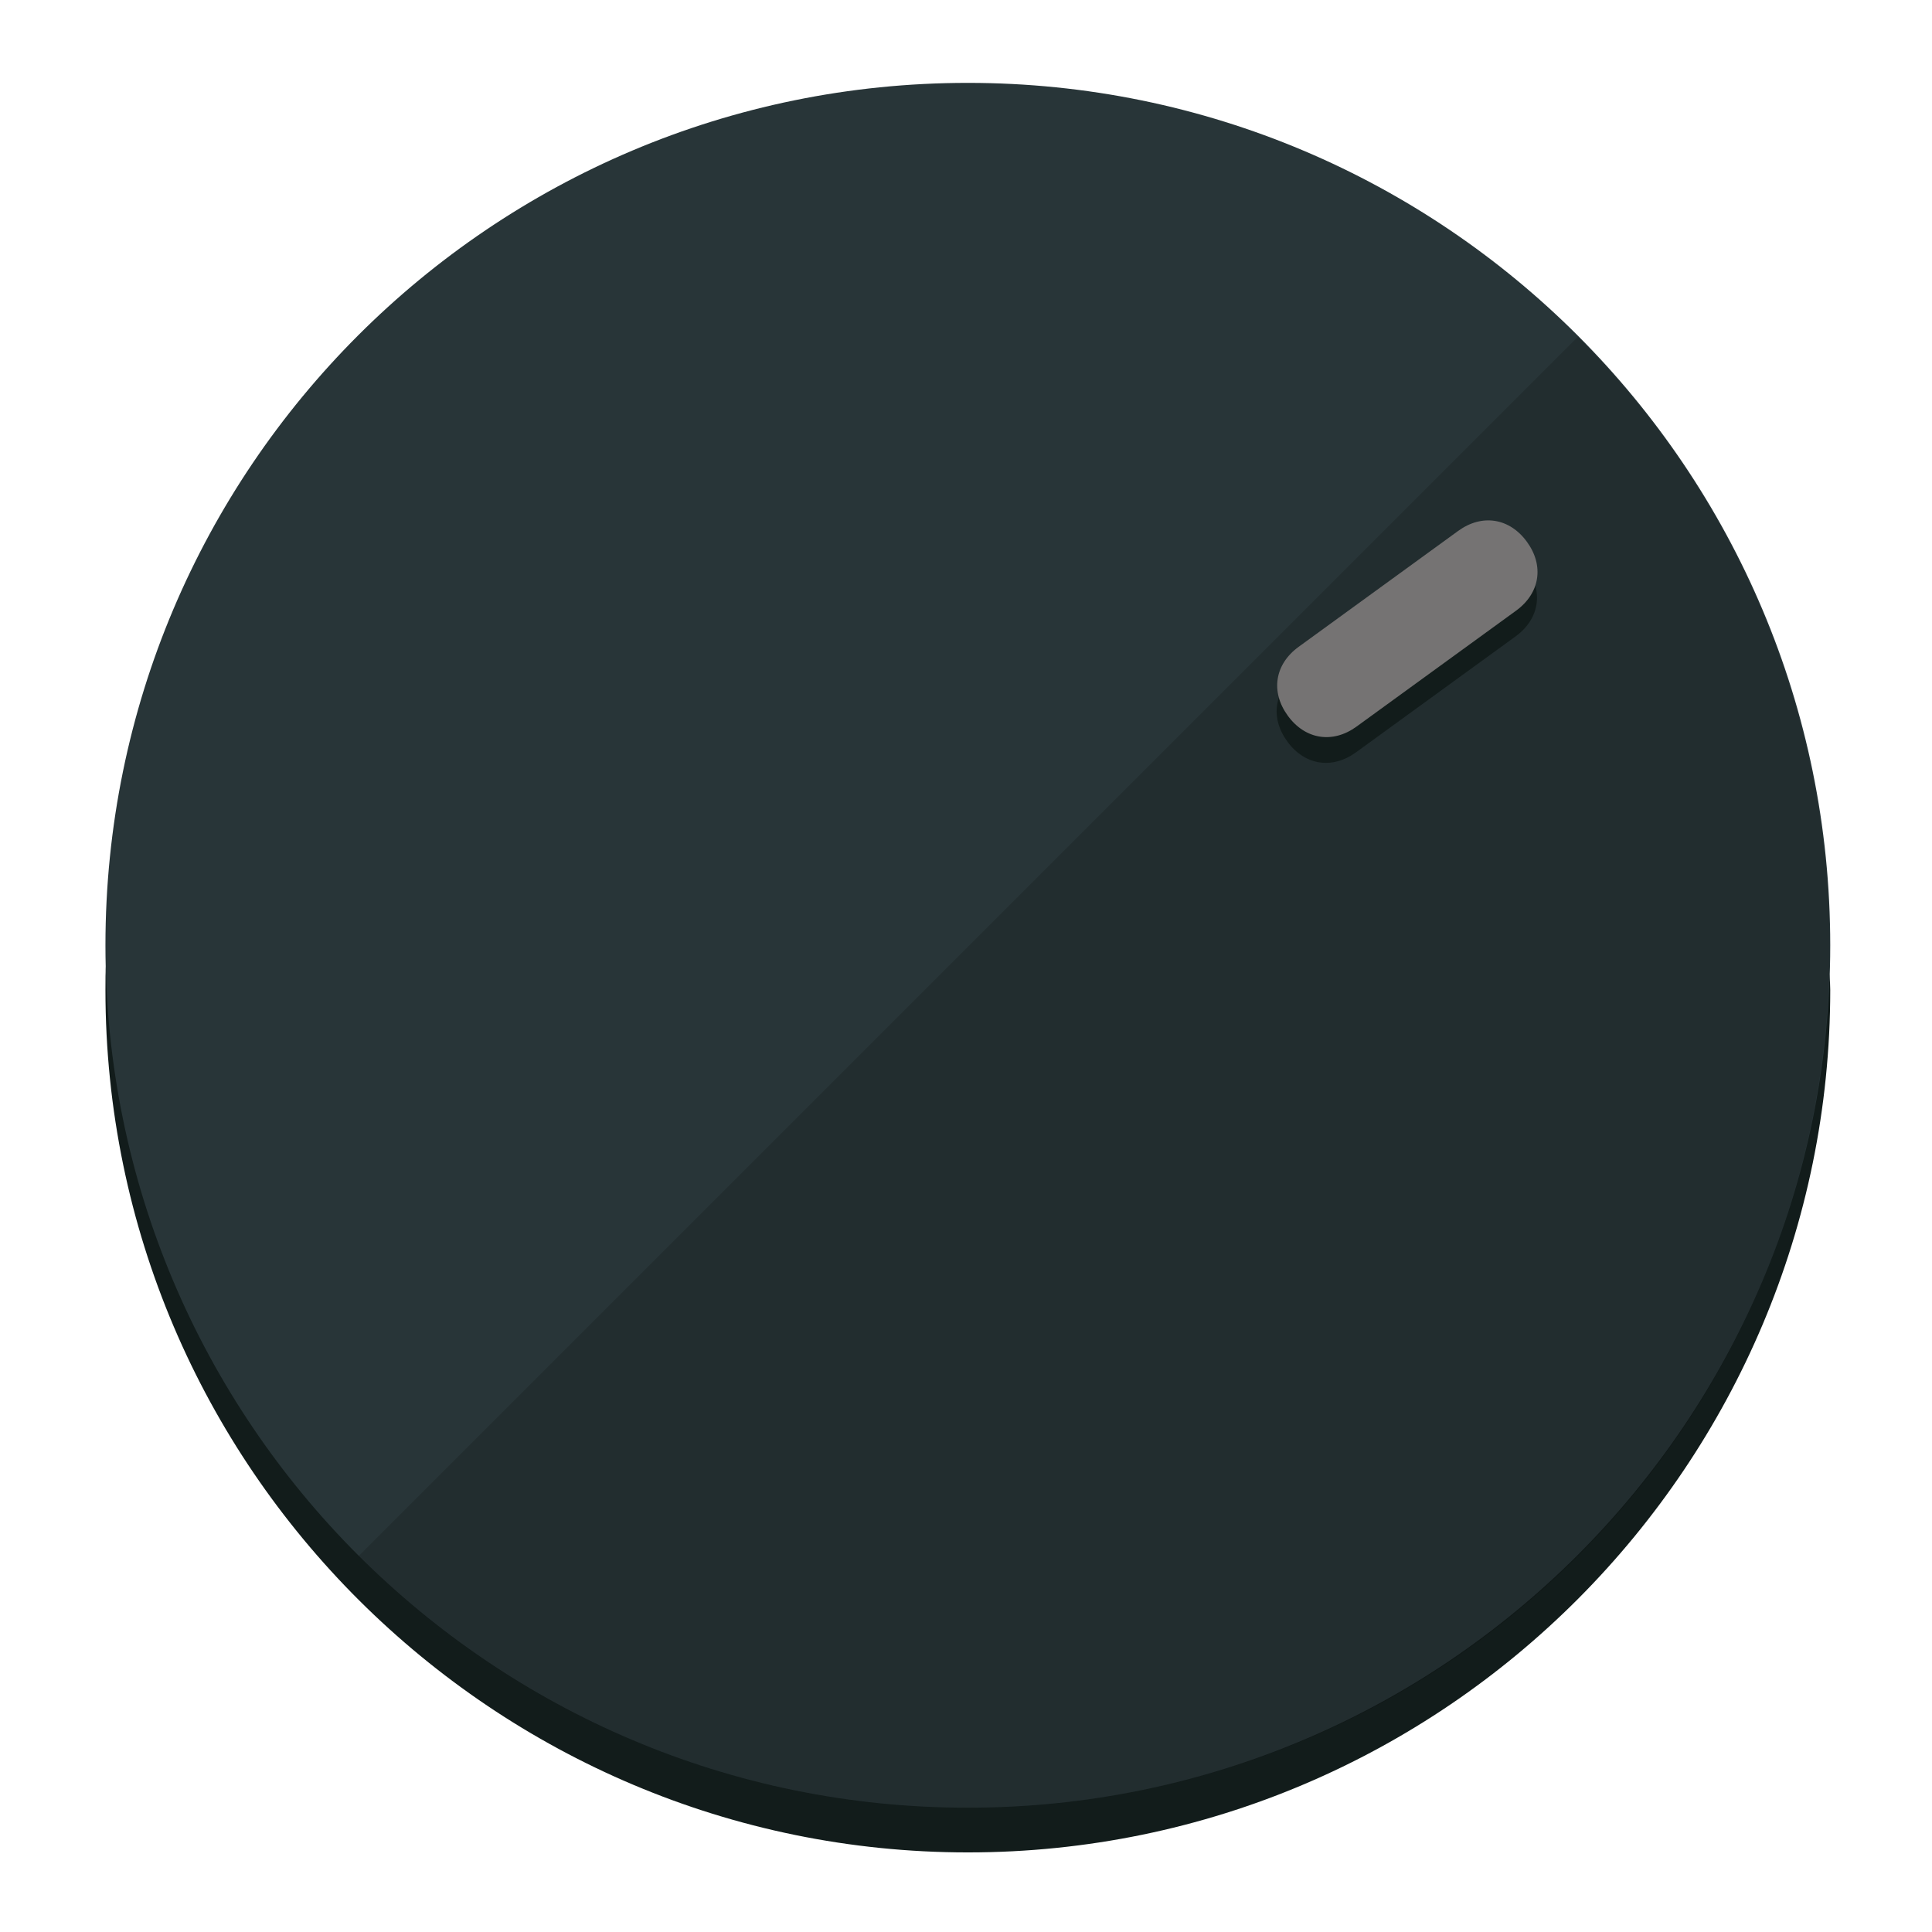
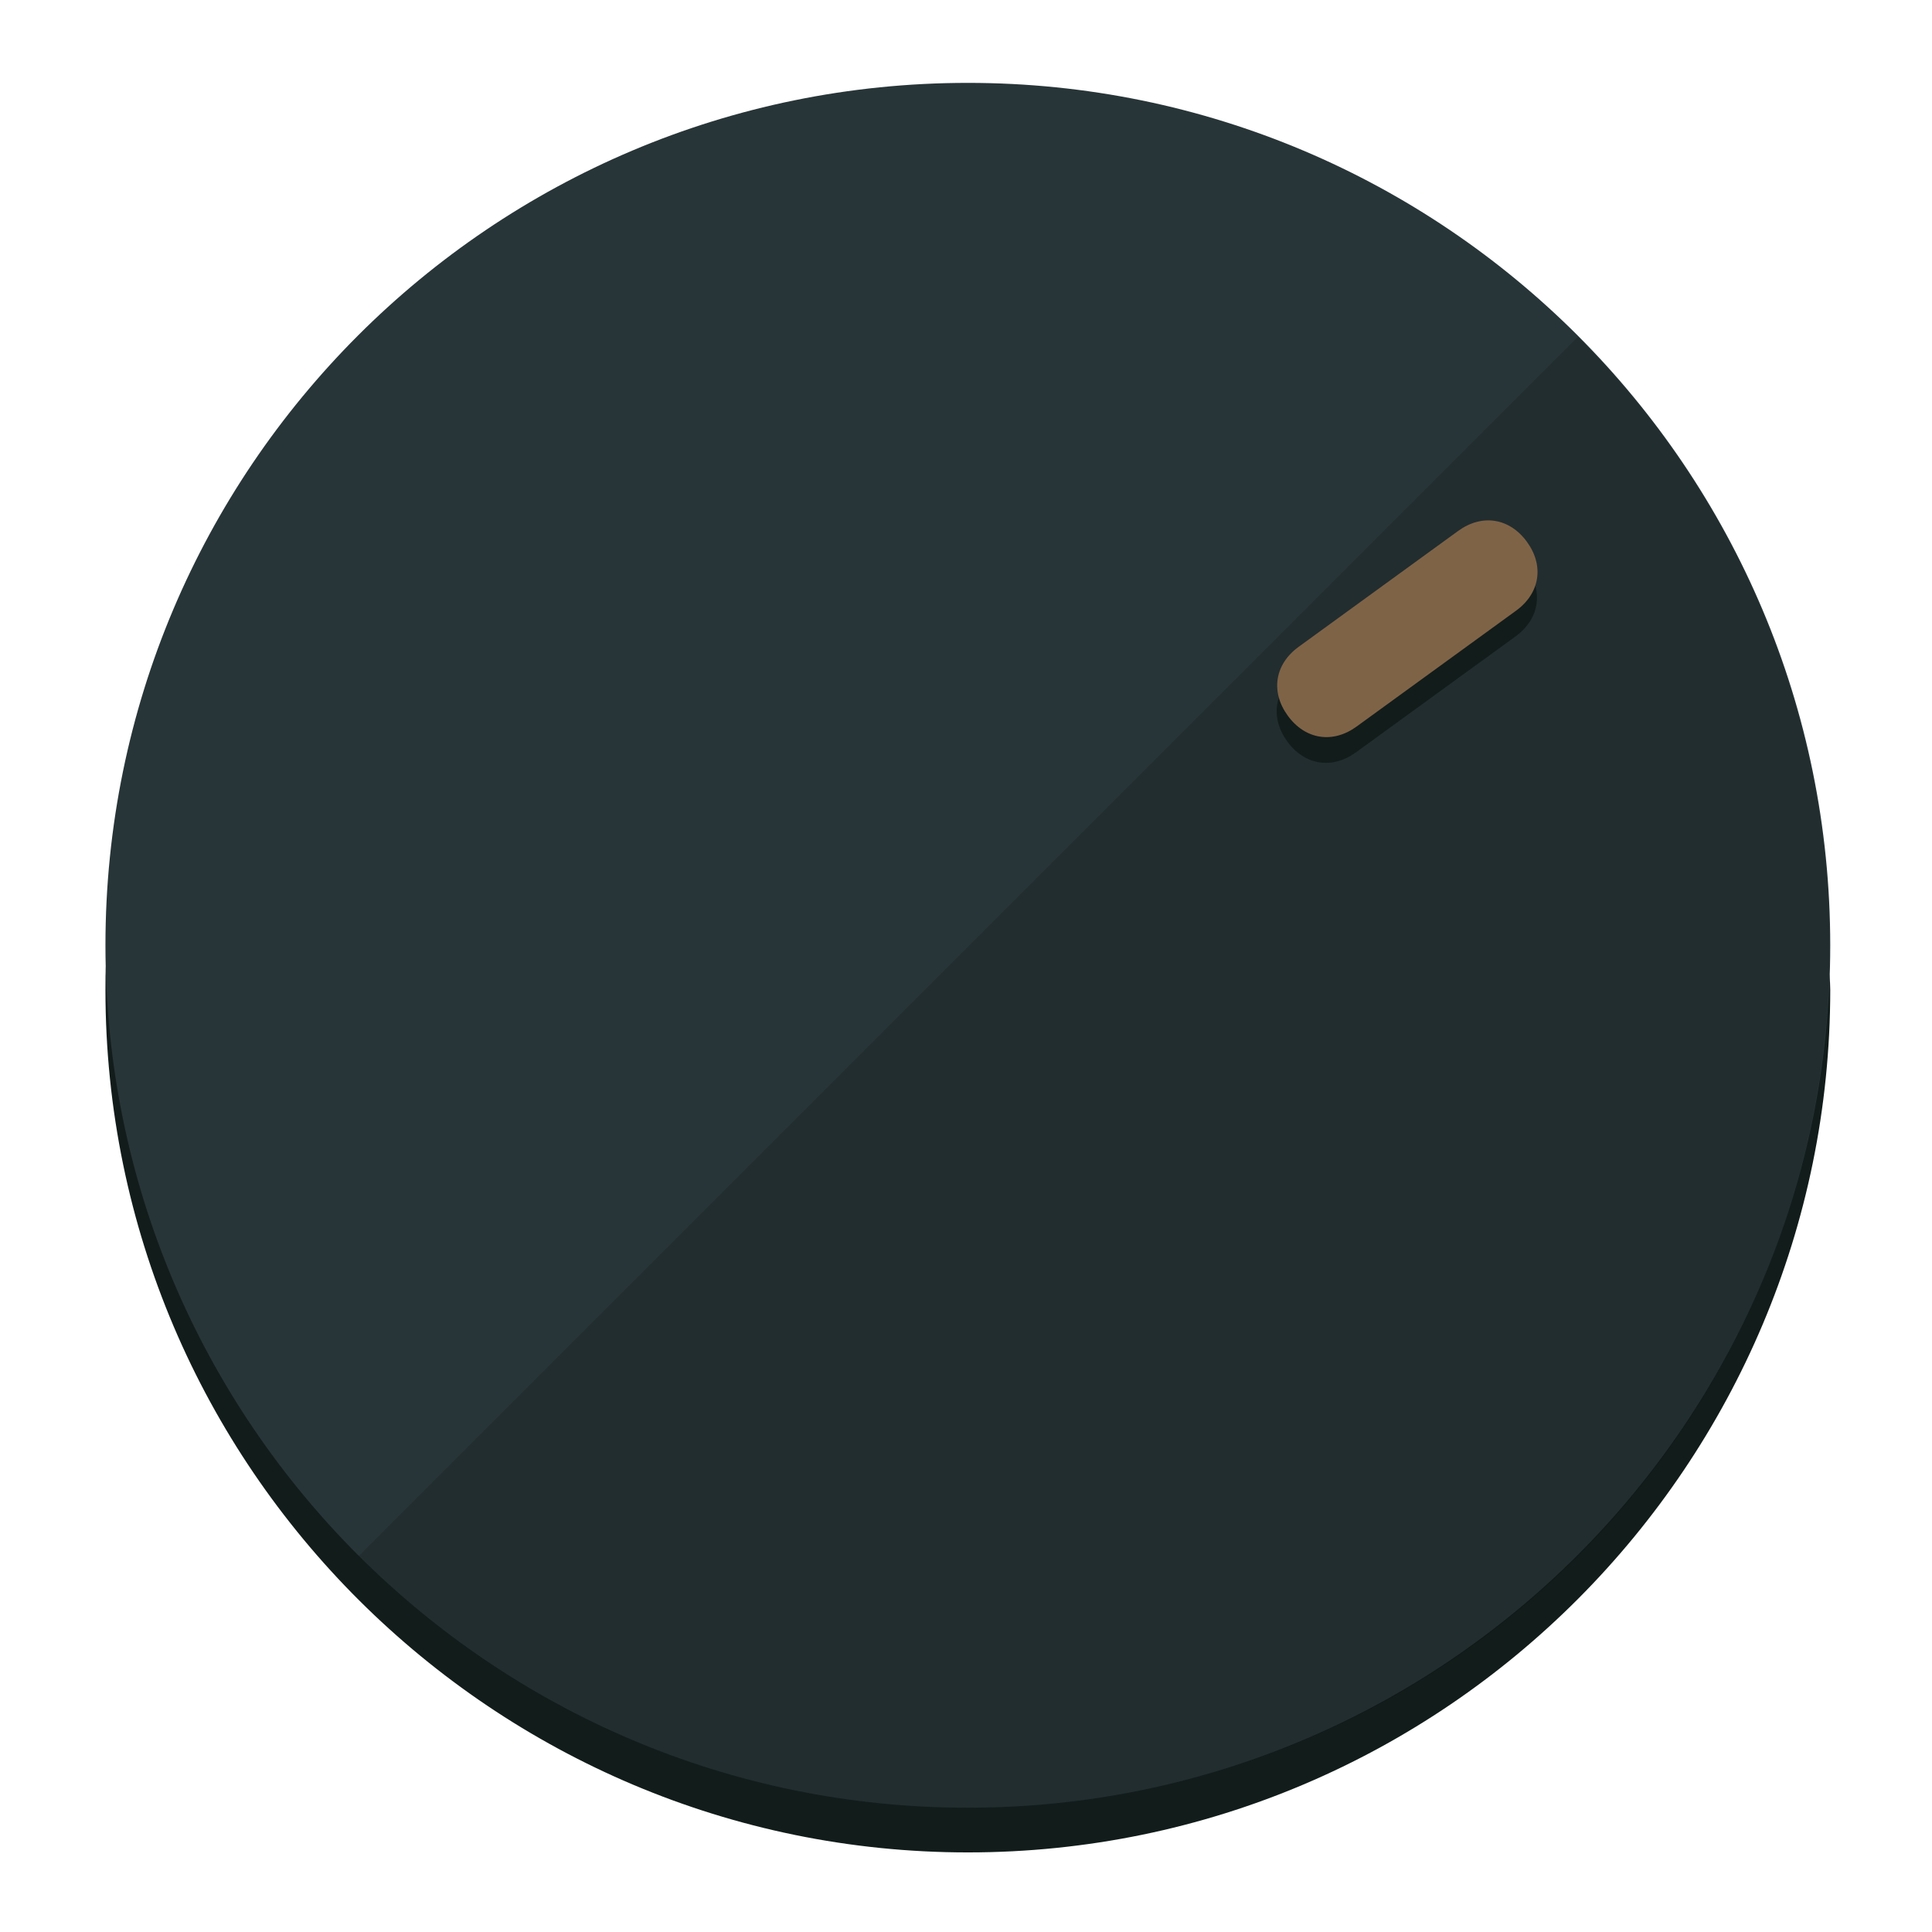
<svg xmlns="http://www.w3.org/2000/svg" height="120px" width="120px" version="1.1" id="Layer_1" viewBox="0 0 496.8 496.8" xml:space="preserve">
  <defs id="defs23" />
  <g id="g3158">
    <path style="display:inline;fill:#121c1b;fill-opacity:1;stroke-width:1.584" d="m 248.875,445.92 c 116.582,0 212.89,-91.238 220.493,-205.286 0,5.069 1.267,8.87 1.267,13.939 0,121.651 -98.842,221.76 -221.76,221.76 -121.651,0 -221.76,-98.842 -221.76,-221.76 0,-5.069 0,-8.87 1.267,-13.939 7.603,114.048 103.91,205.286 220.493,205.286 z" id="path8" />
    <circle style="display:inline;fill:#283538;fill-opacity:1;stroke-width:1.584" cx="248.875" cy="243.071" r="221.76" id="circle12" />
    <path style="display:inline;fill:#000000;fill-opacity:0.154;stroke-width:1.587" d="m 405.744,86.606 c 86.308,86.308 86.308,227.193 0,313.5 -86.308,86.308 -227.193,86.308 -313.5,0" id="path14" />
  </g>
  <g id="g3198">
    <circle style="display:none;fill:#000000;fill-opacity:0;stroke-width:1.584" cx="343.108" cy="-57.84" r="221.76" id="circle12-3" transform="rotate(54)" />
    <path style="display:inline;fill:#121c1b;fill-opacity:1;stroke-width:1.584" d="m 348.699,193.447 c -6.151,4.469 -13.231,3.348 -17.7,-2.803 v 0 c -4.469,-6.151 -3.348,-13.231 2.803,-17.7 l 41.007,-29.794 c 6.151,-4.469 13.231,-3.348 17.7,2.803 v 0 c 4.469,6.151 3.348,13.231 -2.803,17.7 z" id="path3789" />
-     <path style="display:inline;fill:#757373;stroke-width:1.584" d="m 348.836,186.828 c -6.151,4.469 -13.231,3.348 -17.7,-2.803 v 0 c -4.469,-6.151 -3.348,-13.231 2.803,-17.7 l 41.007,-29.794 c 6.151,-4.469 13.231,-3.348 17.7,2.803 v 0 c 4.469,6.151 3.348,13.231 -2.803,17.7 z" id="path915" />
+     <path style="display:inline;fill:#7F6347;stroke-width:1.584" d="m 348.836,186.828 c -6.151,4.469 -13.231,3.348 -17.7,-2.803 v 0 c -4.469,-6.151 -3.348,-13.231 2.803,-17.7 l 41.007,-29.794 c 6.151,-4.469 13.231,-3.348 17.7,2.803 v 0 c 4.469,6.151 3.348,13.231 -2.803,17.7 z" id="path915" />
  </g>
</svg>
